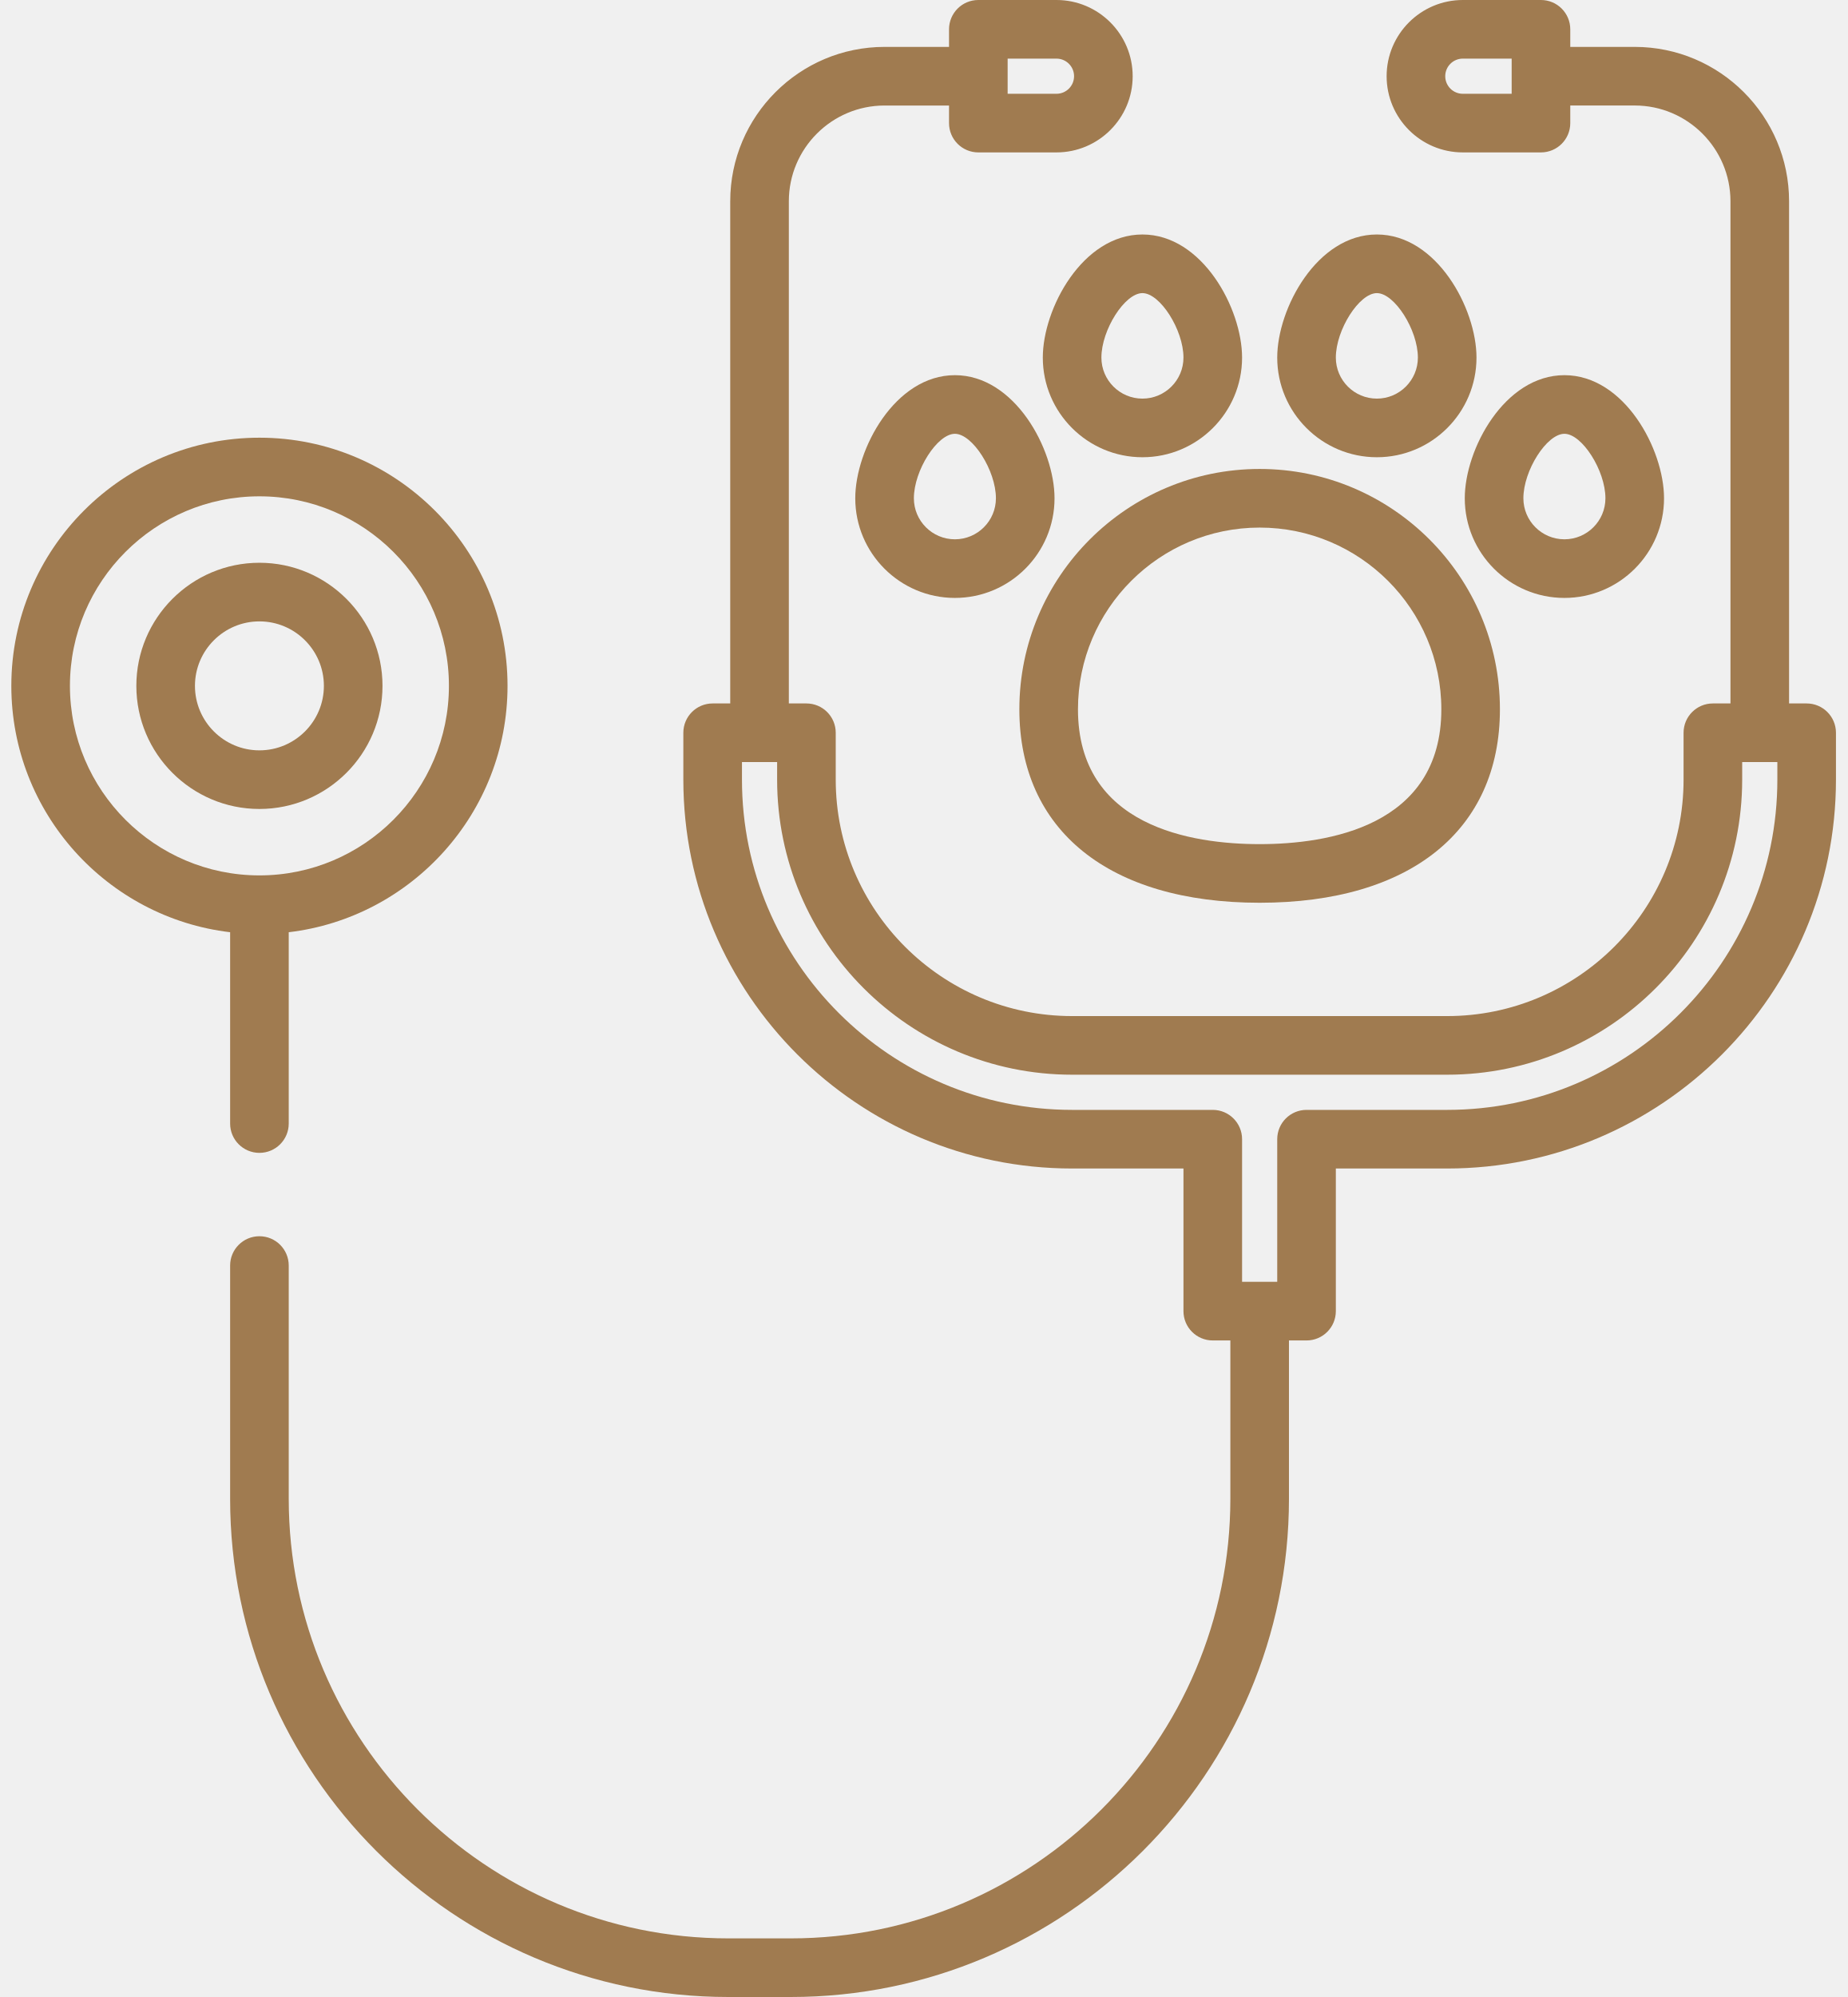
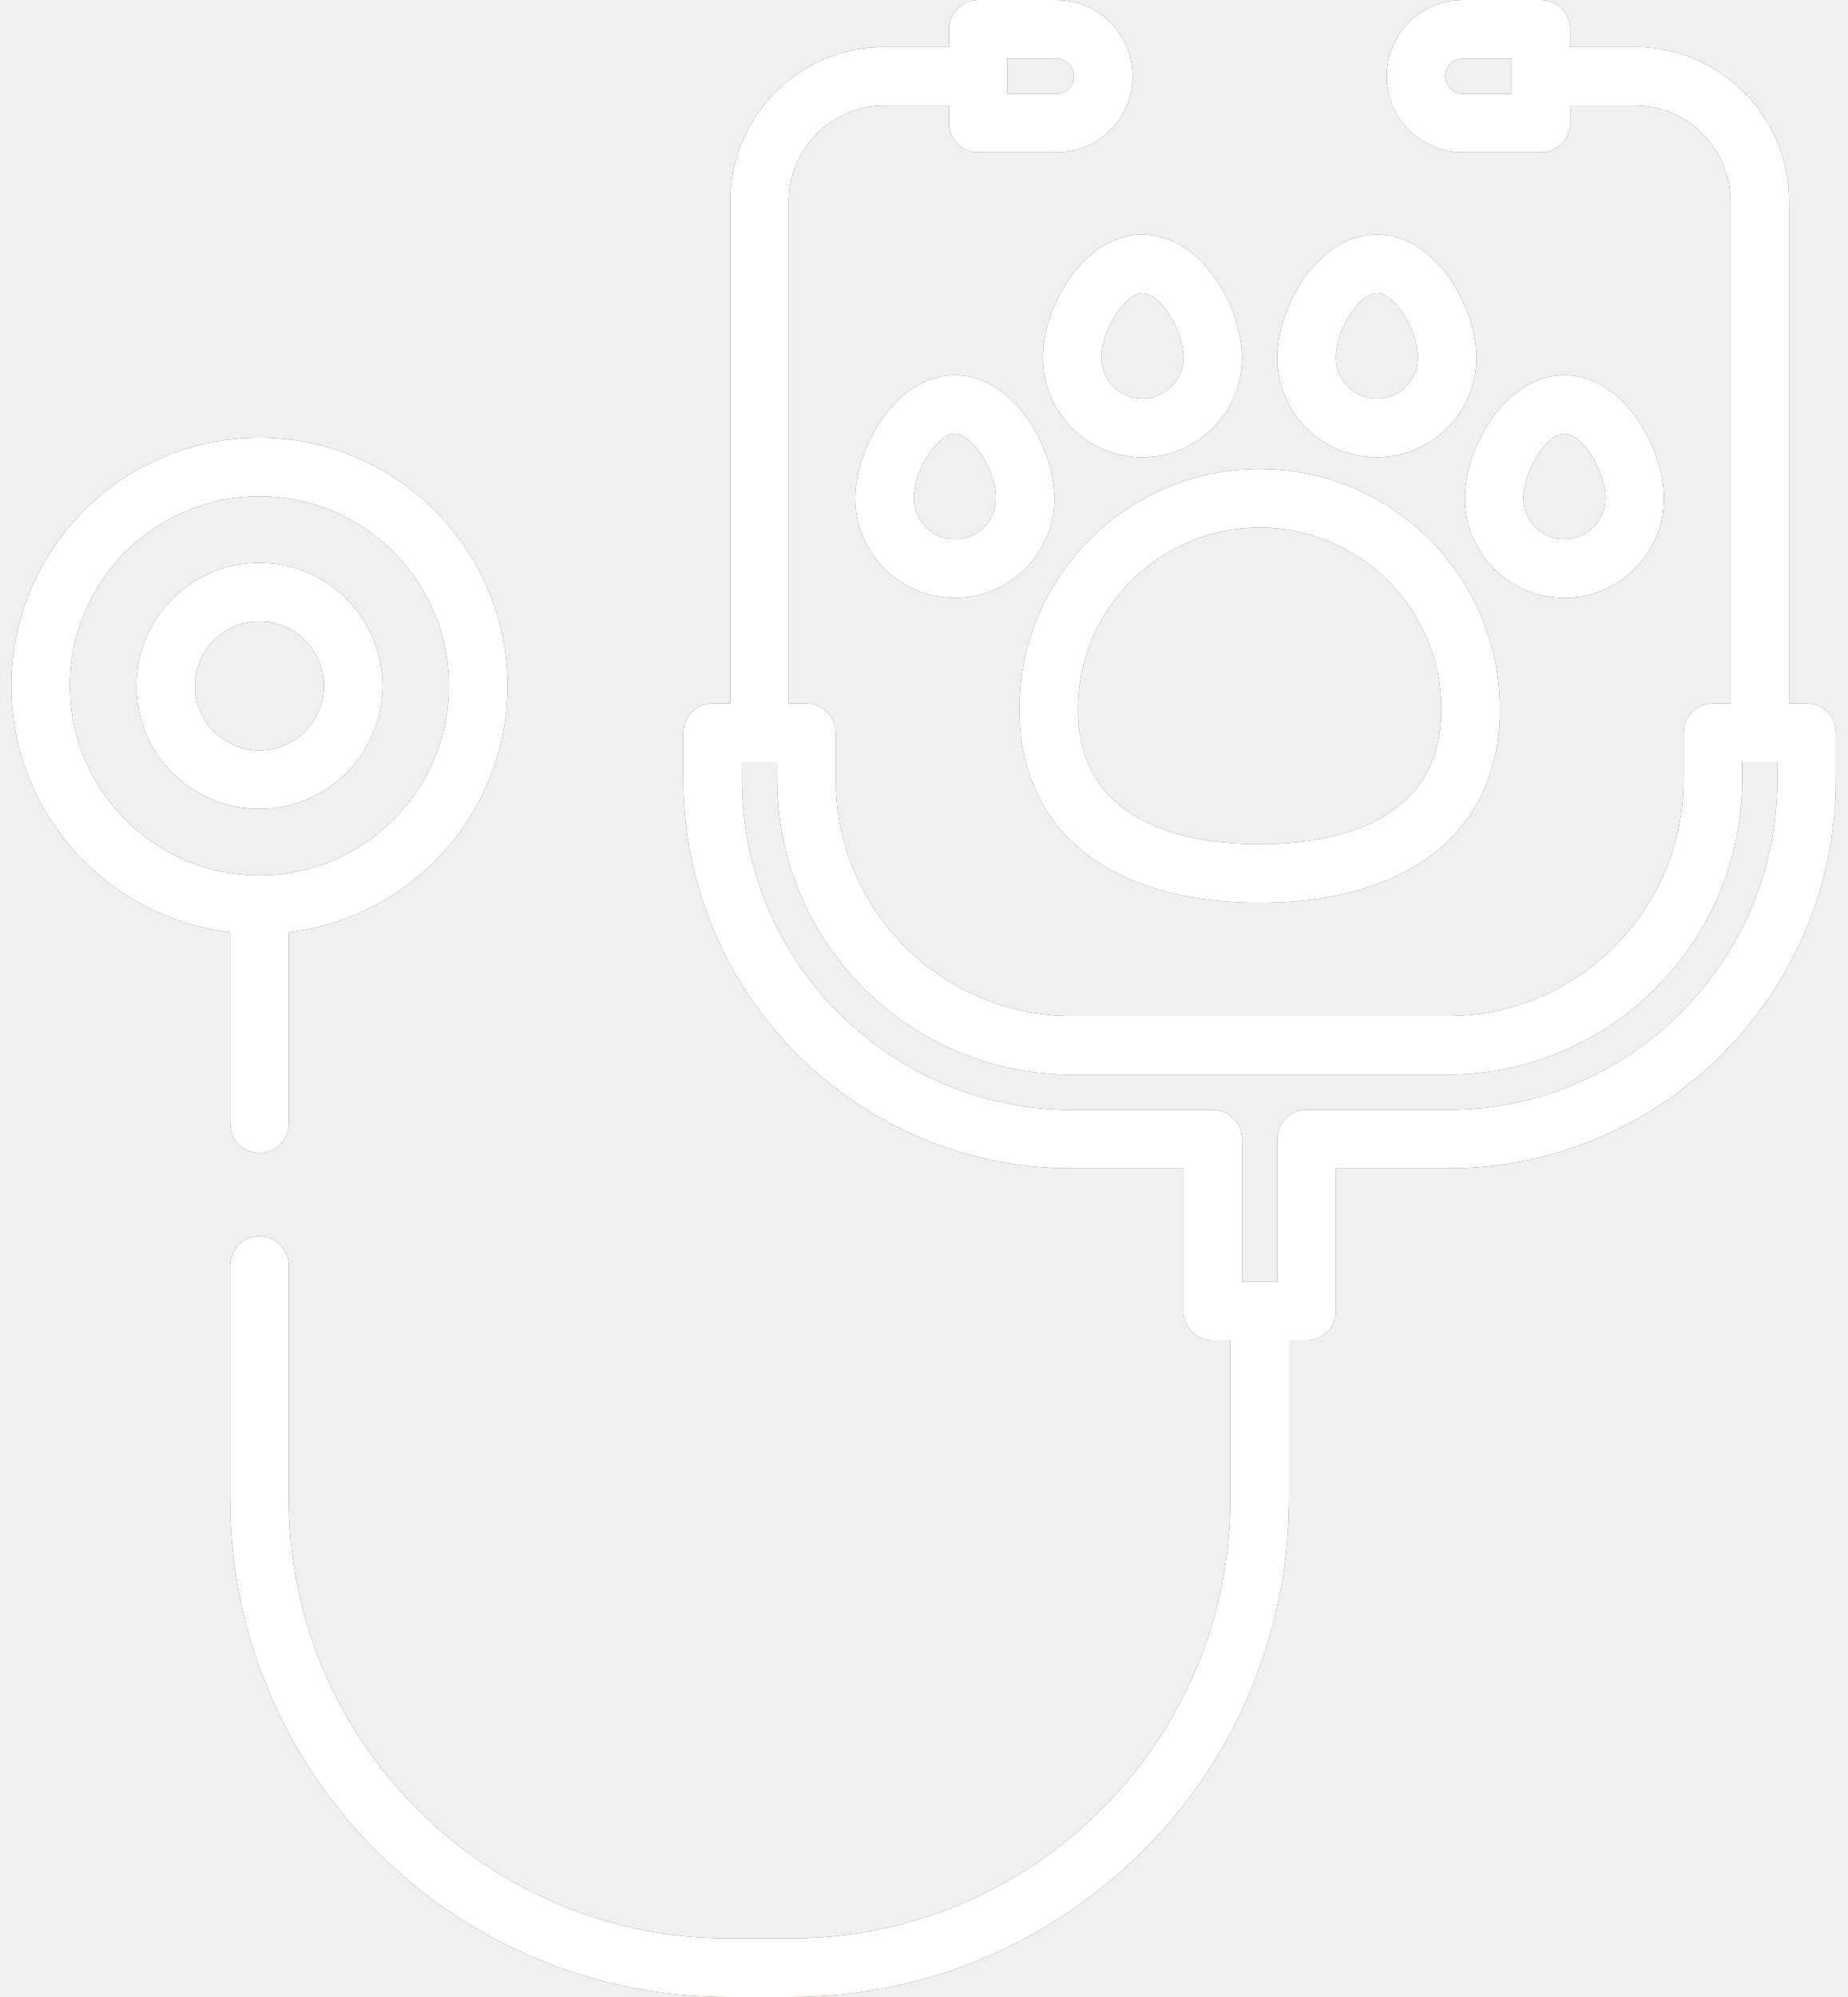
- <svg xmlns="http://www.w3.org/2000/svg" width="99" height="107" viewBox="0 0 99 107" fill="none">
+ <svg xmlns="http://www.w3.org/2000/svg" width="99" height="107" viewBox="0 0 99 107" fill="#ffffff">
  <mask id="path-1-inside-1" fill="white">
    <path d="M13.903 23.452C6.571 23.452 0.607 29.417 0.607 36.748C0.607 43.549 5.739 49.169 12.333 49.949V60.2C12.333 61.068 13.036 61.771 13.903 61.771C14.771 61.771 15.474 61.068 15.474 60.2V49.949C22.068 49.169 27.2 43.548 27.2 36.748C27.2 29.417 21.235 23.452 13.903 23.452ZM13.903 46.904C8.303 46.904 3.748 42.348 3.748 36.748C3.748 31.149 8.303 26.593 13.903 26.593C19.503 26.593 24.059 31.149 24.059 36.748C24.059 42.348 19.503 46.904 13.903 46.904Z" />
    <path d="M13.903 30.153C10.266 30.153 7.307 33.112 7.307 36.749C7.307 40.386 10.266 43.345 13.903 43.345C17.54 43.345 20.499 40.386 20.499 36.749C20.499 33.112 17.54 30.153 13.903 30.153ZM13.903 40.204C11.998 40.204 10.448 38.654 10.448 36.749C10.448 34.844 11.998 33.294 13.903 33.294C15.808 33.294 17.358 34.844 17.358 36.749C17.358 38.654 15.808 40.204 13.903 40.204Z" />
    <path d="M96.823 37.691H95.881V10.784C95.881 6.223 92.17 2.513 87.61 2.513H84.155V1.571C84.155 0.703 83.452 0 82.584 0H78.396C76.145 0 74.313 1.832 74.313 4.083C74.313 6.335 76.145 8.166 78.396 8.166H82.584C83.452 8.166 84.155 7.463 84.155 6.596V5.653H87.61C90.438 5.653 92.74 7.955 92.74 10.784V37.691H91.797C90.93 37.691 90.227 38.394 90.227 39.261V41.774C90.227 48.759 84.544 54.442 77.559 54.442H57.457C50.472 54.442 44.789 48.759 44.789 41.774V39.261C44.789 38.394 44.086 37.691 43.218 37.691H42.276V10.784C42.276 7.955 44.577 5.654 47.406 5.654H50.861V6.596C50.861 7.463 51.564 8.166 52.431 8.166H56.619C58.871 8.166 60.703 6.335 60.703 4.083C60.703 1.832 58.871 0 56.619 0H52.431C51.564 0 50.861 0.703 50.861 1.571V2.513H47.406C42.845 2.513 39.135 6.223 39.135 10.784V37.691H38.193C37.325 37.691 36.622 38.394 36.622 39.261V41.774C36.622 53.262 45.969 62.609 57.457 62.609H63.425V70.251C63.425 71.119 64.128 71.822 64.995 71.822H65.938V80.302C65.938 93.291 55.37 103.859 42.381 103.859H39.031C26.041 103.859 15.474 93.291 15.474 80.302V67.808C15.474 66.941 14.771 66.238 13.903 66.238C13.036 66.238 12.333 66.941 12.333 67.808V80.302C12.333 95.023 24.309 107 39.031 107H42.381C57.102 107 69.079 95.023 69.079 80.302V71.822H70.021C70.888 71.822 71.591 71.119 71.591 70.251V62.609H77.559C89.047 62.609 98.394 53.262 98.394 41.774V39.261C98.393 38.394 97.69 37.691 96.823 37.691ZM81.014 5.025H78.396C77.877 5.025 77.454 4.603 77.454 4.083C77.454 3.564 77.877 3.141 78.396 3.141H81.014V5.025ZM54.002 3.141H56.619C57.139 3.141 57.562 3.564 57.562 4.083C57.562 4.603 57.139 5.025 56.619 5.025H54.002V3.141ZM95.253 41.774C95.253 51.53 87.315 59.468 77.559 59.468H70.021C69.153 59.468 68.45 60.171 68.45 61.038V68.681H66.566V61.038C66.566 60.171 65.863 59.468 64.995 59.468H57.457C47.701 59.468 39.764 51.53 39.764 41.774V40.832H41.648V41.774C41.648 50.491 48.74 57.583 57.457 57.583H77.559C86.276 57.583 93.368 50.491 93.368 41.774V40.832H95.253L95.253 41.774Z" />
    <path d="M67.508 25.127C60.407 25.127 54.63 30.904 54.63 38.005C54.63 44.495 59.444 48.37 67.508 48.37C75.572 48.37 80.385 44.495 80.385 38.005C80.386 30.904 74.609 25.127 67.508 25.127ZM67.508 45.229C63.871 45.229 57.771 44.29 57.771 38.005C57.771 32.636 62.139 28.268 67.508 28.268C72.877 28.268 77.245 32.636 77.245 38.005C77.245 44.29 71.144 45.229 67.508 45.229Z" />
    <path d="M61.226 12.564C58.016 12.564 55.887 16.533 55.887 19.16C55.887 22.104 58.282 24.499 61.226 24.499C64.171 24.499 66.566 22.104 66.566 19.16C66.566 16.534 64.436 12.564 61.226 12.564ZM61.226 21.358C60.014 21.358 59.027 20.372 59.027 19.16C59.027 17.674 60.281 15.705 61.226 15.705C62.171 15.705 63.425 17.674 63.425 19.16C63.425 20.372 62.438 21.358 61.226 21.358Z" />
    <path d="M73.79 12.564C70.58 12.564 68.45 16.533 68.45 19.16C68.45 22.104 70.845 24.499 73.79 24.499C76.734 24.499 79.129 22.104 79.129 19.16C79.129 16.534 76.999 12.564 73.79 12.564ZM73.79 21.358C72.577 21.358 71.591 20.372 71.591 19.16C71.591 17.674 72.844 15.705 73.79 15.705C74.735 15.705 75.988 17.674 75.988 19.16C75.988 20.372 75.002 21.358 73.79 21.358Z" />
    <path d="M83.841 20.102C80.631 20.102 78.501 24.072 78.501 26.698C78.501 29.642 80.896 32.037 83.841 32.037C86.785 32.037 89.18 29.642 89.18 26.698C89.18 24.072 87.05 20.102 83.841 20.102ZM83.841 28.896C82.628 28.896 81.642 27.91 81.642 26.698C81.642 25.212 82.895 23.243 83.841 23.243C84.786 23.243 86.039 25.212 86.039 26.698C86.039 27.91 85.053 28.896 83.841 28.896Z" />
    <path d="M51.175 20.102C47.965 20.102 45.836 24.072 45.836 26.698C45.836 29.642 48.231 32.037 51.175 32.037C54.12 32.037 56.515 29.642 56.515 26.698C56.515 24.072 54.385 20.102 51.175 20.102ZM51.175 28.896C49.963 28.896 48.977 27.91 48.977 26.698C48.977 25.212 50.23 23.243 51.175 23.243C52.12 23.243 53.374 25.212 53.374 26.698C53.374 27.91 52.388 28.896 51.175 28.896Z" />
  </mask>
  <path d="M13.903 23.452C6.571 23.452 0.607 29.417 0.607 36.748C0.607 43.549 5.739 49.169 12.333 49.949V60.2C12.333 61.068 13.036 61.771 13.903 61.771C14.771 61.771 15.474 61.068 15.474 60.2V49.949C22.068 49.169 27.2 43.548 27.2 36.748C27.2 29.417 21.235 23.452 13.903 23.452ZM13.903 46.904C8.303 46.904 3.748 42.348 3.748 36.748C3.748 31.149 8.303 26.593 13.903 26.593C19.503 26.593 24.059 31.149 24.059 36.748C24.059 42.348 19.503 46.904 13.903 46.904Z" fill="#A07B50" />
  <path d="M13.903 30.153C10.266 30.153 7.307 33.112 7.307 36.749C7.307 40.386 10.266 43.345 13.903 43.345C17.54 43.345 20.499 40.386 20.499 36.749C20.499 33.112 17.54 30.153 13.903 30.153ZM13.903 40.204C11.998 40.204 10.448 38.654 10.448 36.749C10.448 34.844 11.998 33.294 13.903 33.294C15.808 33.294 17.358 34.844 17.358 36.749C17.358 38.654 15.808 40.204 13.903 40.204Z" fill="#A07B50" />
  <path d="M96.823 37.691H95.881V10.784C95.881 6.223 92.17 2.513 87.61 2.513H84.155V1.571C84.155 0.703 83.452 0 82.584 0H78.396C76.145 0 74.313 1.832 74.313 4.083C74.313 6.335 76.145 8.166 78.396 8.166H82.584C83.452 8.166 84.155 7.463 84.155 6.596V5.653H87.61C90.438 5.653 92.74 7.955 92.74 10.784V37.691H91.797C90.93 37.691 90.227 38.394 90.227 39.261V41.774C90.227 48.759 84.544 54.442 77.559 54.442H57.457C50.472 54.442 44.789 48.759 44.789 41.774V39.261C44.789 38.394 44.086 37.691 43.218 37.691H42.276V10.784C42.276 7.955 44.577 5.654 47.406 5.654H50.861V6.596C50.861 7.463 51.564 8.166 52.431 8.166H56.619C58.871 8.166 60.703 6.335 60.703 4.083C60.703 1.832 58.871 0 56.619 0H52.431C51.564 0 50.861 0.703 50.861 1.571V2.513H47.406C42.845 2.513 39.135 6.223 39.135 10.784V37.691H38.193C37.325 37.691 36.622 38.394 36.622 39.261V41.774C36.622 53.262 45.969 62.609 57.457 62.609H63.425V70.251C63.425 71.119 64.128 71.822 64.995 71.822H65.938V80.302C65.938 93.291 55.37 103.859 42.381 103.859H39.031C26.041 103.859 15.474 93.291 15.474 80.302V67.808C15.474 66.941 14.771 66.238 13.903 66.238C13.036 66.238 12.333 66.941 12.333 67.808V80.302C12.333 95.023 24.309 107 39.031 107H42.381C57.102 107 69.079 95.023 69.079 80.302V71.822H70.021C70.888 71.822 71.591 71.119 71.591 70.251V62.609H77.559C89.047 62.609 98.394 53.262 98.394 41.774V39.261C98.393 38.394 97.69 37.691 96.823 37.691ZM81.014 5.025H78.396C77.877 5.025 77.454 4.603 77.454 4.083C77.454 3.564 77.877 3.141 78.396 3.141H81.014V5.025ZM54.002 3.141H56.619C57.139 3.141 57.562 3.564 57.562 4.083C57.562 4.603 57.139 5.025 56.619 5.025H54.002V3.141ZM95.253 41.774C95.253 51.53 87.315 59.468 77.559 59.468H70.021C69.153 59.468 68.45 60.171 68.45 61.038V68.681H66.566V61.038C66.566 60.171 65.863 59.468 64.995 59.468H57.457C47.701 59.468 39.764 51.53 39.764 41.774V40.832H41.648V41.774C41.648 50.491 48.74 57.583 57.457 57.583H77.559C86.276 57.583 93.368 50.491 93.368 41.774V40.832H95.253L95.253 41.774Z" fill="#A07B50" />
  <path d="M67.508 25.127C60.407 25.127 54.63 30.904 54.63 38.005C54.63 44.495 59.444 48.37 67.508 48.37C75.572 48.37 80.385 44.495 80.385 38.005C80.386 30.904 74.609 25.127 67.508 25.127ZM67.508 45.229C63.871 45.229 57.771 44.29 57.771 38.005C57.771 32.636 62.139 28.268 67.508 28.268C72.877 28.268 77.245 32.636 77.245 38.005C77.245 44.29 71.144 45.229 67.508 45.229Z" fill="#A07B50" />
  <path d="M61.226 12.564C58.016 12.564 55.887 16.533 55.887 19.16C55.887 22.104 58.282 24.499 61.226 24.499C64.171 24.499 66.566 22.104 66.566 19.16C66.566 16.534 64.436 12.564 61.226 12.564ZM61.226 21.358C60.014 21.358 59.027 20.372 59.027 19.16C59.027 17.674 60.281 15.705 61.226 15.705C62.171 15.705 63.425 17.674 63.425 19.16C63.425 20.372 62.438 21.358 61.226 21.358Z" fill="#A07B50" />
  <path d="M73.79 12.564C70.58 12.564 68.45 16.533 68.45 19.16C68.45 22.104 70.845 24.499 73.79 24.499C76.734 24.499 79.129 22.104 79.129 19.16C79.129 16.534 76.999 12.564 73.79 12.564ZM73.79 21.358C72.577 21.358 71.591 20.372 71.591 19.16C71.591 17.674 72.844 15.705 73.79 15.705C74.735 15.705 75.988 17.674 75.988 19.16C75.988 20.372 75.002 21.358 73.79 21.358Z" fill="#A07B50" />
  <path d="M83.841 20.102C80.631 20.102 78.501 24.072 78.501 26.698C78.501 29.642 80.896 32.037 83.841 32.037C86.785 32.037 89.18 29.642 89.18 26.698C89.18 24.072 87.05 20.102 83.841 20.102ZM83.841 28.896C82.628 28.896 81.642 27.91 81.642 26.698C81.642 25.212 82.895 23.243 83.841 23.243C84.786 23.243 86.039 25.212 86.039 26.698C86.039 27.91 85.053 28.896 83.841 28.896Z" fill="#A07B50" />
  <path d="M51.175 20.102C47.965 20.102 45.836 24.072 45.836 26.698C45.836 29.642 48.231 32.037 51.175 32.037C54.12 32.037 56.515 29.642 56.515 26.698C56.515 24.072 54.385 20.102 51.175 20.102ZM51.175 28.896C49.963 28.896 48.977 27.91 48.977 26.698C48.977 25.212 50.23 23.243 51.175 23.243C52.12 23.243 53.374 25.212 53.374 26.698C53.374 27.91 52.388 28.896 51.175 28.896Z" fill="#A07B50" />
  <path d="M13.903 23.452C6.571 23.452 0.607 29.417 0.607 36.748C0.607 43.549 5.739 49.169 12.333 49.949V60.2C12.333 61.068 13.036 61.771 13.903 61.771C14.771 61.771 15.474 61.068 15.474 60.2V49.949C22.068 49.169 27.2 43.548 27.2 36.748C27.2 29.417 21.235 23.452 13.903 23.452ZM13.903 46.904C8.303 46.904 3.748 42.348 3.748 36.748C3.748 31.149 8.303 26.593 13.903 26.593C19.503 26.593 24.059 31.149 24.059 36.748C24.059 42.348 19.503 46.904 13.903 46.904Z" stroke-width="2" mask="url(#path-1-inside-1)" />
  <path d="M13.903 30.153C10.266 30.153 7.307 33.112 7.307 36.749C7.307 40.386 10.266 43.345 13.903 43.345C17.54 43.345 20.499 40.386 20.499 36.749C20.499 33.112 17.54 30.153 13.903 30.153ZM13.903 40.204C11.998 40.204 10.448 38.654 10.448 36.749C10.448 34.844 11.998 33.294 13.903 33.294C15.808 33.294 17.358 34.844 17.358 36.749C17.358 38.654 15.808 40.204 13.903 40.204Z" stroke-width="2" mask="url(#path-1-inside-1)" />
  <path d="M96.823 37.691H95.881V10.784C95.881 6.223 92.17 2.513 87.61 2.513H84.155V1.571C84.155 0.703 83.452 0 82.584 0H78.396C76.145 0 74.313 1.832 74.313 4.083C74.313 6.335 76.145 8.166 78.396 8.166H82.584C83.452 8.166 84.155 7.463 84.155 6.596V5.653H87.61C90.438 5.653 92.74 7.955 92.74 10.784V37.691H91.797C90.93 37.691 90.227 38.394 90.227 39.261V41.774C90.227 48.759 84.544 54.442 77.559 54.442H57.457C50.472 54.442 44.789 48.759 44.789 41.774V39.261C44.789 38.394 44.086 37.691 43.218 37.691H42.276V10.784C42.276 7.955 44.577 5.654 47.406 5.654H50.861V6.596C50.861 7.463 51.564 8.166 52.431 8.166H56.619C58.871 8.166 60.703 6.335 60.703 4.083C60.703 1.832 58.871 0 56.619 0H52.431C51.564 0 50.861 0.703 50.861 1.571V2.513H47.406C42.845 2.513 39.135 6.223 39.135 10.784V37.691H38.193C37.325 37.691 36.622 38.394 36.622 39.261V41.774C36.622 53.262 45.969 62.609 57.457 62.609H63.425V70.251C63.425 71.119 64.128 71.822 64.995 71.822H65.938V80.302C65.938 93.291 55.37 103.859 42.381 103.859H39.031C26.041 103.859 15.474 93.291 15.474 80.302V67.808C15.474 66.941 14.771 66.238 13.903 66.238C13.036 66.238 12.333 66.941 12.333 67.808V80.302C12.333 95.023 24.309 107 39.031 107H42.381C57.102 107 69.079 95.023 69.079 80.302V71.822H70.021C70.888 71.822 71.591 71.119 71.591 70.251V62.609H77.559C89.047 62.609 98.394 53.262 98.394 41.774V39.261C98.393 38.394 97.69 37.691 96.823 37.691ZM81.014 5.025H78.396C77.877 5.025 77.454 4.603 77.454 4.083C77.454 3.564 77.877 3.141 78.396 3.141H81.014V5.025ZM54.002 3.141H56.619C57.139 3.141 57.562 3.564 57.562 4.083C57.562 4.603 57.139 5.025 56.619 5.025H54.002V3.141ZM95.253 41.774C95.253 51.53 87.315 59.468 77.559 59.468H70.021C69.153 59.468 68.45 60.171 68.45 61.038V68.681H66.566V61.038C66.566 60.171 65.863 59.468 64.995 59.468H57.457C47.701 59.468 39.764 51.53 39.764 41.774V40.832H41.648V41.774C41.648 50.491 48.74 57.583 57.457 57.583H77.559C86.276 57.583 93.368 50.491 93.368 41.774V40.832H95.253L95.253 41.774Z" stroke-width="2" mask="url(#path-1-inside-1)" />
  <path d="M67.508 25.127C60.407 25.127 54.63 30.904 54.63 38.005C54.63 44.495 59.444 48.37 67.508 48.37C75.572 48.37 80.385 44.495 80.385 38.005C80.386 30.904 74.609 25.127 67.508 25.127ZM67.508 45.229C63.871 45.229 57.771 44.29 57.771 38.005C57.771 32.636 62.139 28.268 67.508 28.268C72.877 28.268 77.245 32.636 77.245 38.005C77.245 44.29 71.144 45.229 67.508 45.229Z" stroke-width="2" mask="url(#path-1-inside-1)" />
  <path d="M61.226 12.564C58.016 12.564 55.887 16.533 55.887 19.16C55.887 22.104 58.282 24.499 61.226 24.499C64.171 24.499 66.566 22.104 66.566 19.16C66.566 16.534 64.436 12.564 61.226 12.564ZM61.226 21.358C60.014 21.358 59.027 20.372 59.027 19.16C59.027 17.674 60.281 15.705 61.226 15.705C62.171 15.705 63.425 17.674 63.425 19.16C63.425 20.372 62.438 21.358 61.226 21.358Z" stroke-width="2" mask="url(#path-1-inside-1)" />
  <path d="M73.79 12.564C70.58 12.564 68.45 16.533 68.45 19.16C68.45 22.104 70.845 24.499 73.79 24.499C76.734 24.499 79.129 22.104 79.129 19.16C79.129 16.534 76.999 12.564 73.79 12.564ZM73.79 21.358C72.577 21.358 71.591 20.372 71.591 19.16C71.591 17.674 72.844 15.705 73.79 15.705C74.735 15.705 75.988 17.674 75.988 19.16C75.988 20.372 75.002 21.358 73.79 21.358Z" stroke-width="2" mask="url(#path-1-inside-1)" />
  <path d="M83.841 20.102C80.631 20.102 78.501 24.072 78.501 26.698C78.501 29.642 80.896 32.037 83.841 32.037C86.785 32.037 89.18 29.642 89.18 26.698C89.18 24.072 87.05 20.102 83.841 20.102ZM83.841 28.896C82.628 28.896 81.642 27.91 81.642 26.698C81.642 25.212 82.895 23.243 83.841 23.243C84.786 23.243 86.039 25.212 86.039 26.698C86.039 27.91 85.053 28.896 83.841 28.896Z" stroke-width="2" mask="url(#path-1-inside-1)" />
  <path d="M51.175 20.102C47.965 20.102 45.836 24.072 45.836 26.698C45.836 29.642 48.231 32.037 51.175 32.037C54.12 32.037 56.515 29.642 56.515 26.698C56.515 24.072 54.385 20.102 51.175 20.102ZM51.175 28.896C49.963 28.896 48.977 27.91 48.977 26.698C48.977 25.212 50.23 23.243 51.175 23.243C52.12 23.243 53.374 25.212 53.374 26.698C53.374 27.91 52.388 28.896 51.175 28.896Z" stroke-width="2" mask="url(#path-1-inside-1)" />
</svg>
